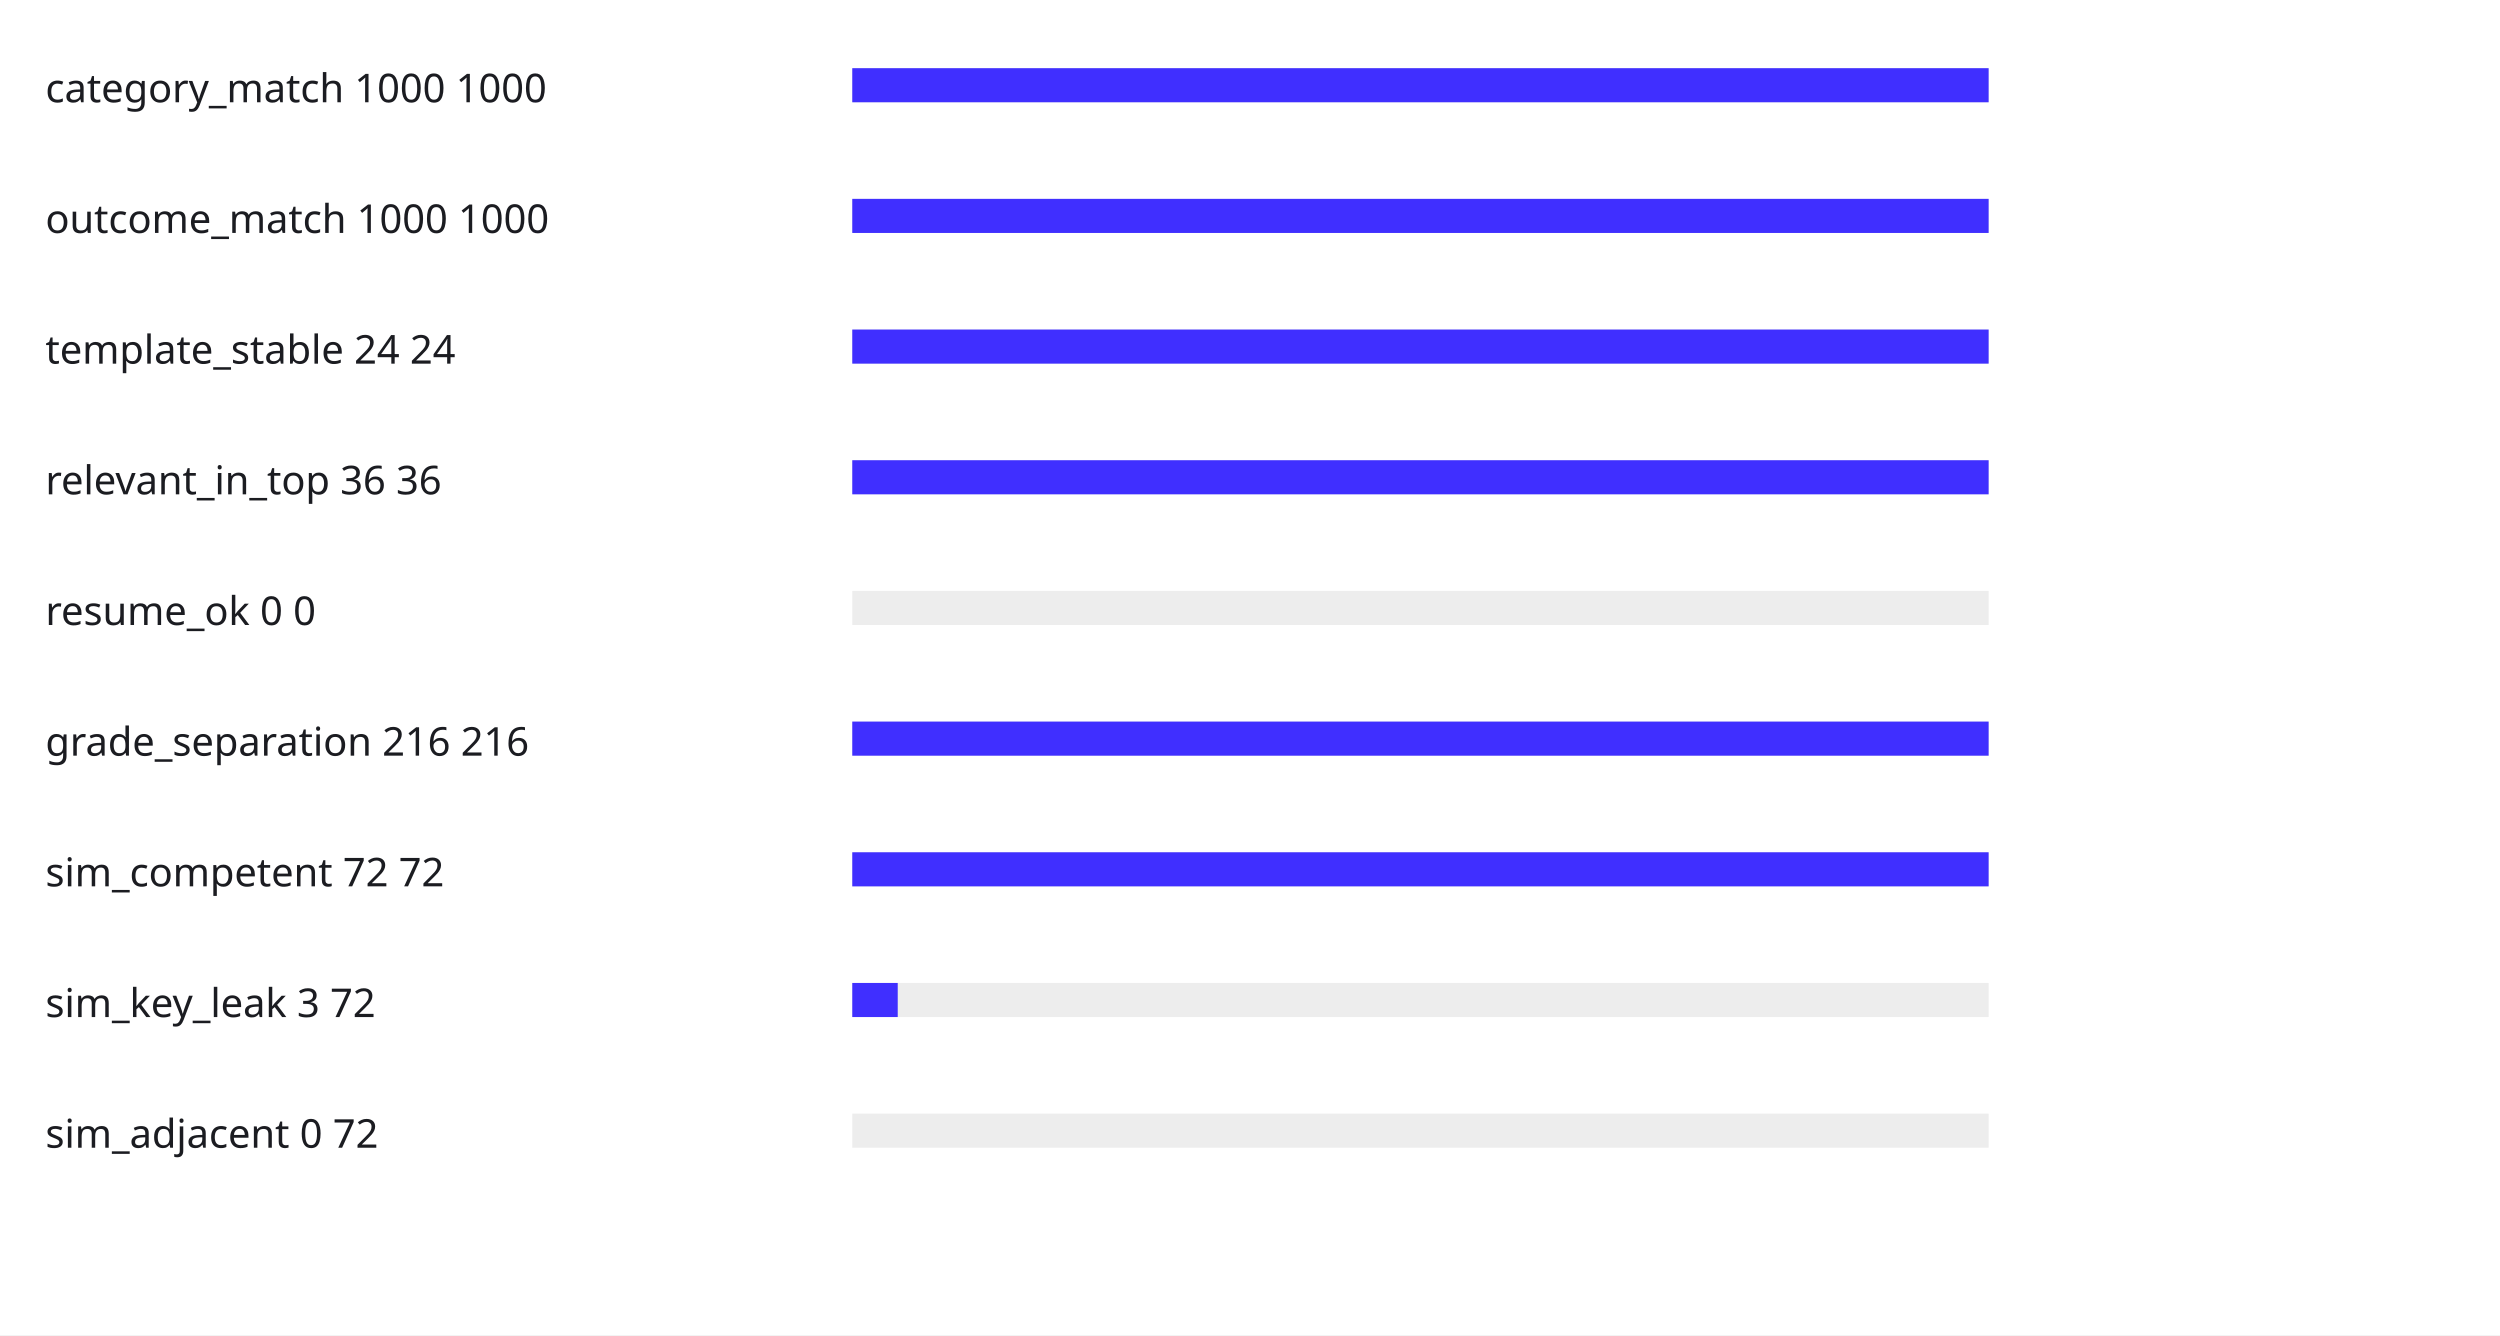
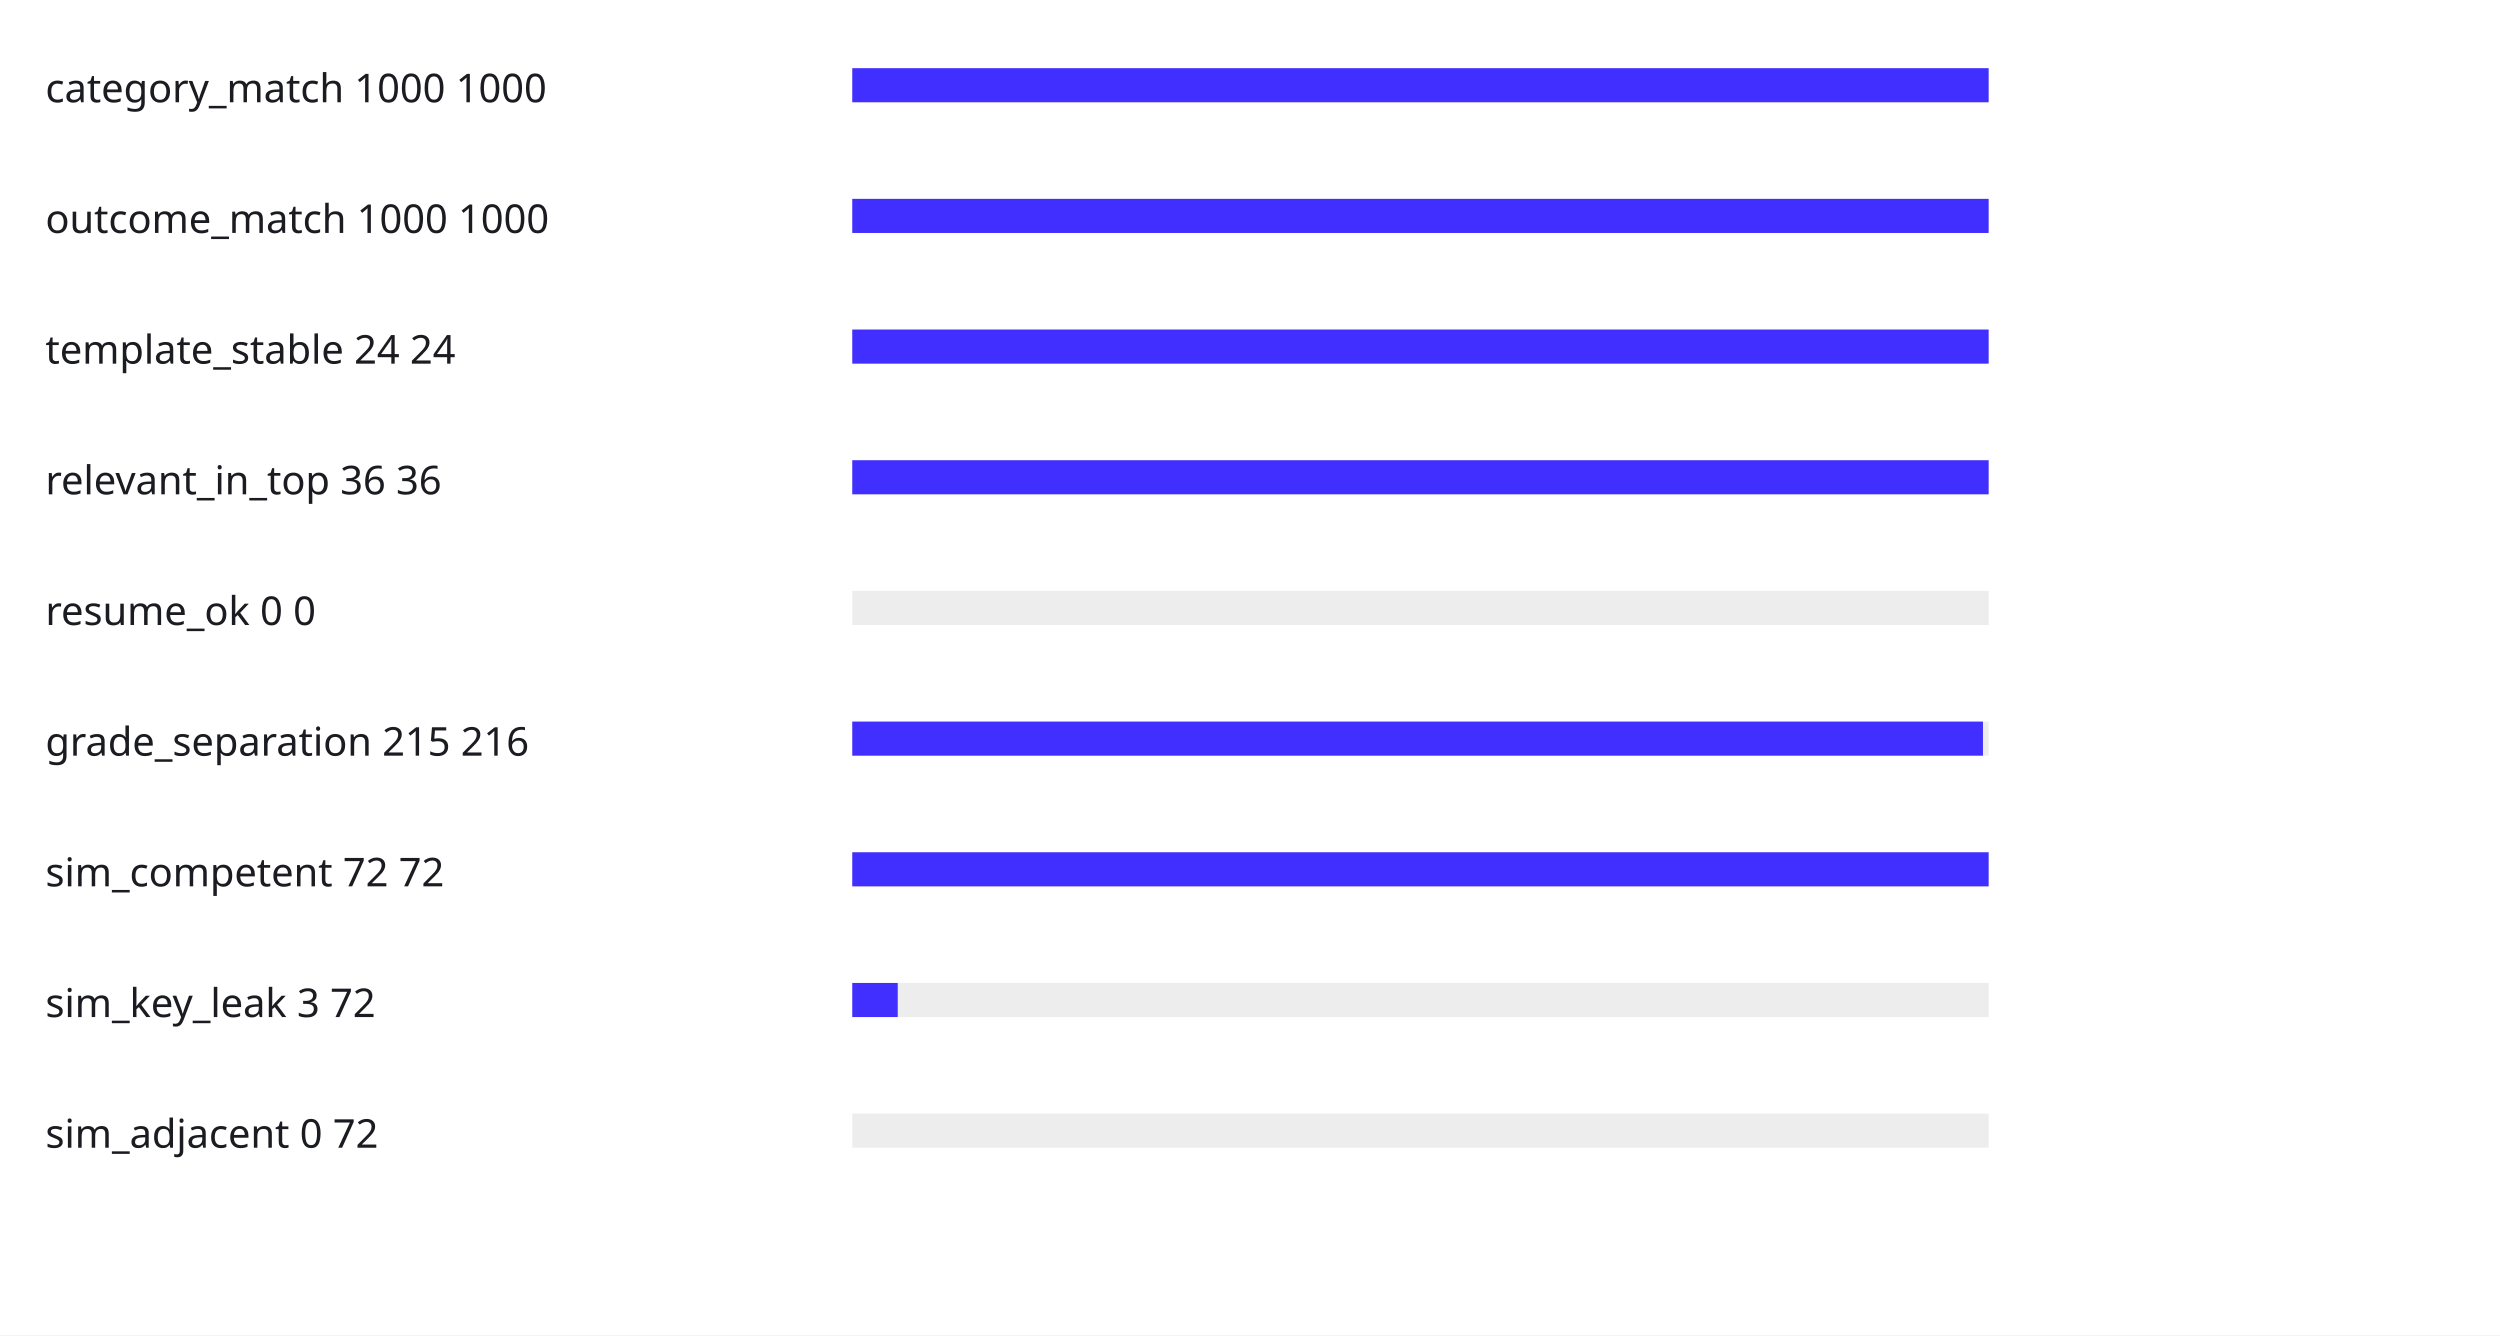
<svg xmlns="http://www.w3.org/2000/svg" width="880" height="470" viewBox="0 0 880 470">
  <rect width="100%" height="100%" fill="#ffffff" />
  <text x="16" y="36" font-size="14" font-family="JetBrains Mono" fill="#1B1C21">category_match 1000 1000</text>
  <rect x="300" y="24" width="400" height="12" fill="#EDEDED" />
  <rect x="300" y="24" width="400" height="12" fill="#402FFF" />
  <text x="16" y="82" font-size="14" font-family="JetBrains Mono" fill="#1B1C21">outcome_match 1000 1000</text>
  <rect x="300" y="70" width="400" height="12" fill="#EDEDED" />
  <rect x="300" y="70" width="400" height="12" fill="#402FFF" />
  <text x="16" y="128" font-size="14" font-family="JetBrains Mono" fill="#1B1C21">template_stable 24 24</text>
  <rect x="300" y="116" width="400" height="12" fill="#EDEDED" />
  <rect x="300" y="116" width="400" height="12" fill="#402FFF" />
  <text x="16" y="174" font-size="14" font-family="JetBrains Mono" fill="#1B1C21">relevant_in_top 36 36</text>
  <rect x="300" y="162" width="400" height="12" fill="#EDEDED" />
  <rect x="300" y="162" width="400" height="12" fill="#402FFF" />
  <text x="16" y="220" font-size="14" font-family="JetBrains Mono" fill="#1B1C21">resume_ok 0 0</text>
  <rect x="300" y="208" width="400" height="12" fill="#EDEDED" />
-   <text x="16" y="266" font-size="14" font-family="JetBrains Mono" fill="#1B1C21">grade_separation 216 216</text>
+   <text x="16" y="266" font-size="14" font-family="JetBrains Mono" fill="#1B1C21">grade_separation 215 216</text>
  <rect x="300" y="254" width="400" height="12" fill="#EDEDED" />
-   <rect x="300" y="254" width="400" height="12" fill="#402FFF" />
+   <rect x="300" y="254" width="398" height="12" fill="#402FFF" />
  <text x="16" y="312" font-size="14" font-family="JetBrains Mono" fill="#1B1C21">sim_competent 72 72</text>
  <rect x="300" y="300" width="400" height="12" fill="#EDEDED" />
  <rect x="300" y="300" width="400" height="12" fill="#402FFF" />
  <text x="16" y="358" font-size="14" font-family="JetBrains Mono" fill="#1B1C21">sim_key_leak 3 72</text>
  <rect x="300" y="346" width="400" height="12" fill="#EDEDED" />
  <rect x="300" y="346" width="16" height="12" fill="#402FFF" />
  <text x="16" y="404" font-size="14" font-family="JetBrains Mono" fill="#1B1C21">sim_adjacent 0 72</text>
  <rect x="300" y="392" width="400" height="12" fill="#EDEDED" />
</svg>
